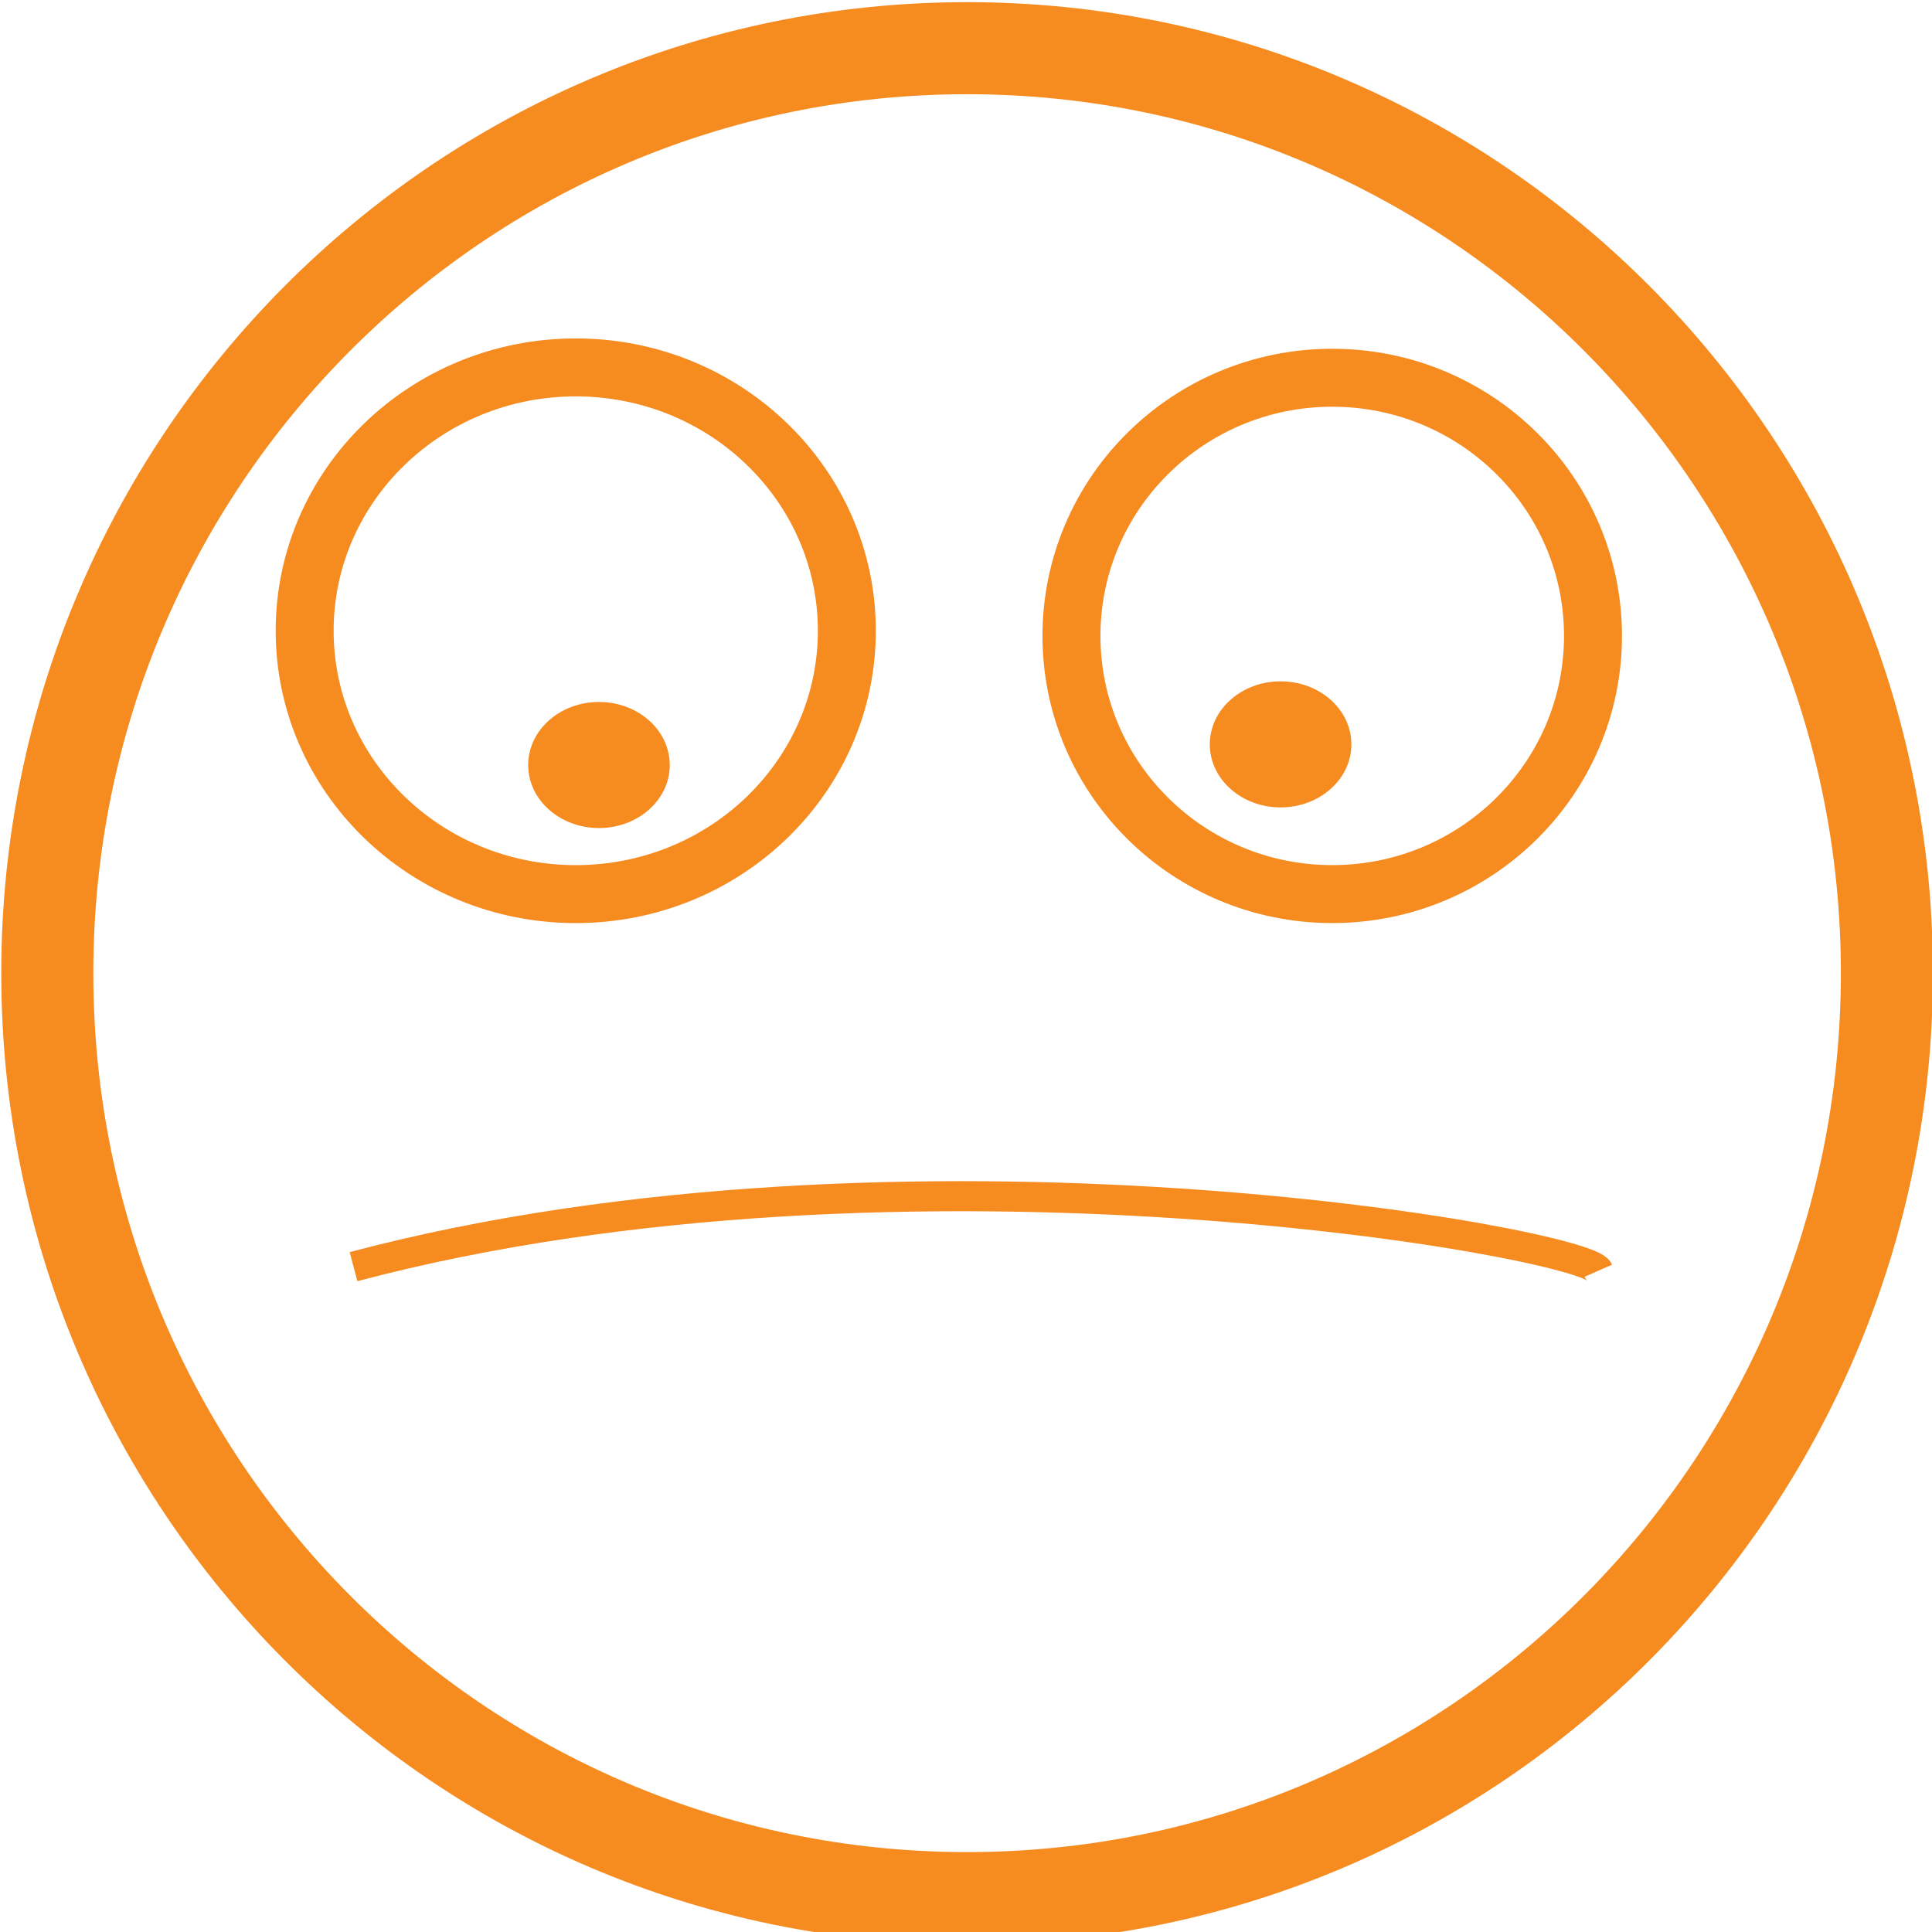
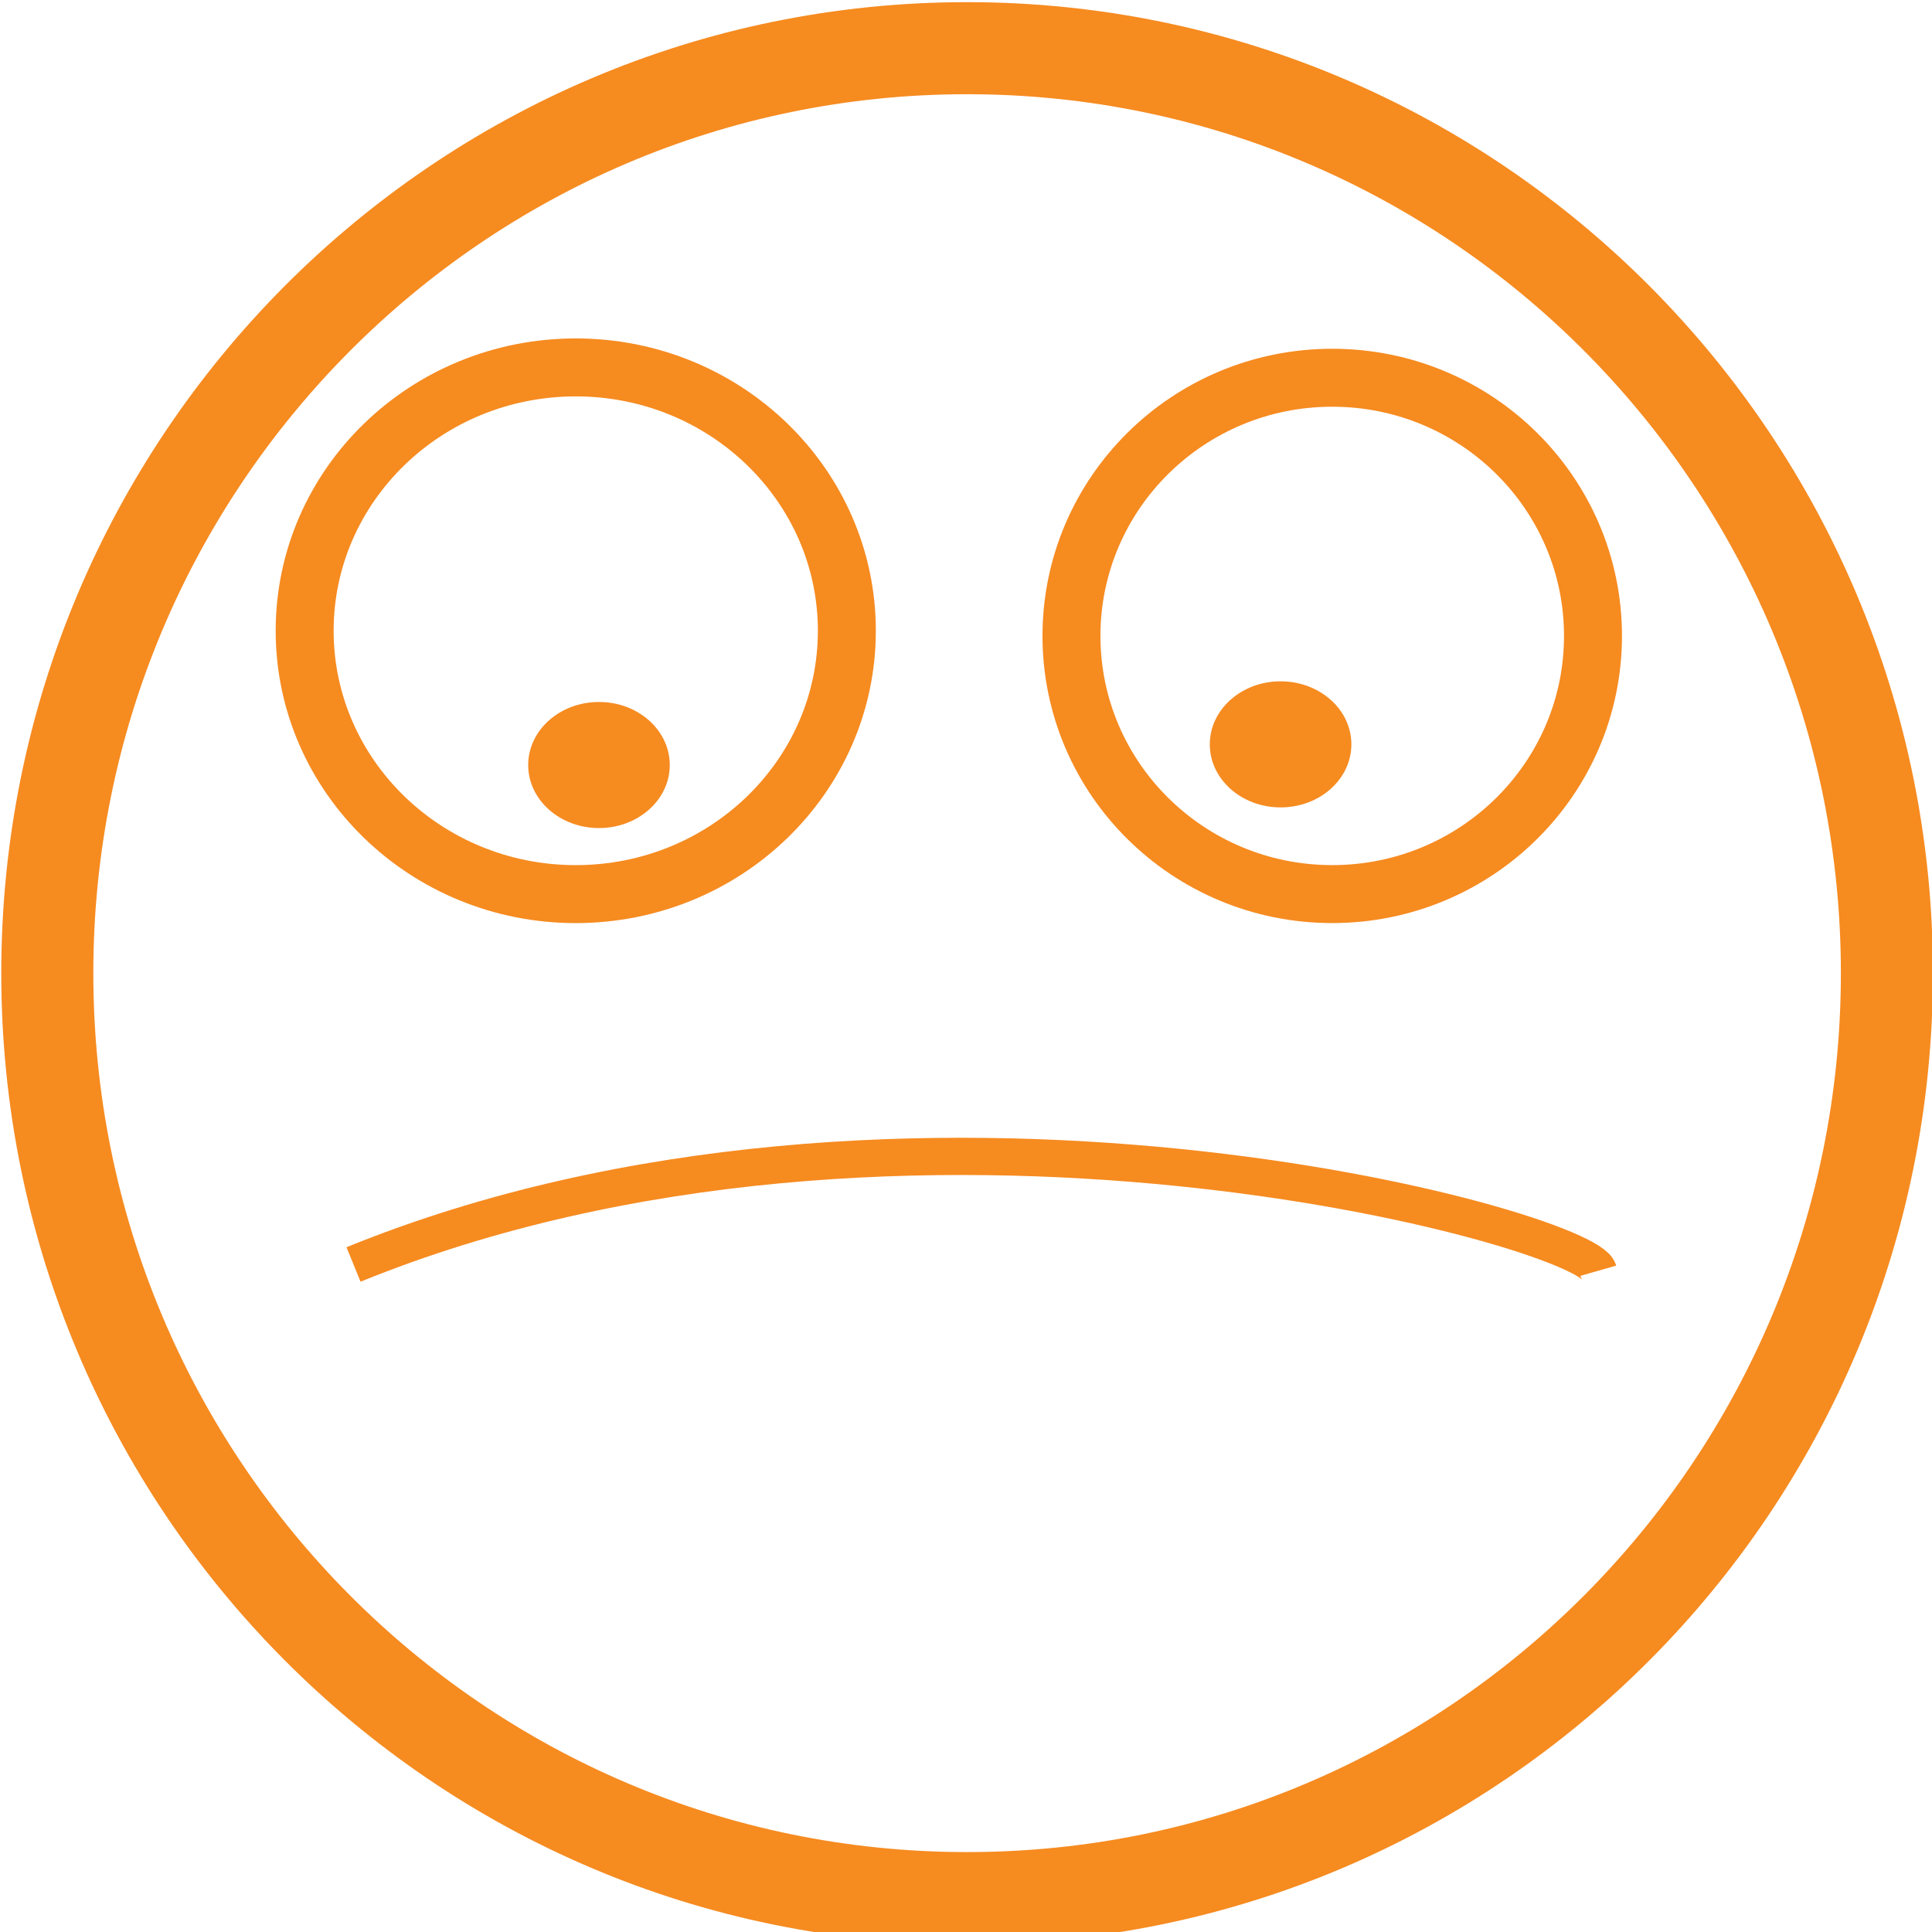
<svg xmlns="http://www.w3.org/2000/svg" xmlns:ns1="http://www.openswatchbook.org/uri/2009/osb" width="100mm" height="100mm" viewBox="0 0 100 100" version="1.1" id="svg3707">
  <defs id="defs3701">
    <linearGradient id="linearGradient4522" ns1:paint="solid">
      <stop style="stop-color:#000000;stop-opacity:1;" offset="0" id="stop4520" />
    </linearGradient>
  </defs>
  <g id="layer1" transform="translate(0,-197)">
    <ellipse id="path3711" cx="50.057" cy="247.37" style="opacity:0.875;fill:none;fill-opacity:1;stroke:#f57a00;stroke-width:4.765;stroke-miterlimit:4;stroke-dasharray:none;stroke-opacity:1" rx="47.609" ry="47.876" />
    <ellipse style="fill:none;fill-opacity:1;stroke:#f57a00;stroke-width:3;stroke-opacity:1;stroke-miterlimit:4;stroke-dasharray:none;opacity:0.875" id="path4722" cx="29.801" cy="229.648" rx="14.032" ry="13.631" />
    <ellipse style="fill:none;fill-opacity:1;stroke:#f57a00;stroke-width:3;stroke-opacity:1;stroke-miterlimit:4;stroke-dasharray:none;opacity:0.875" id="path4722-1" cx="68.956" cy="229.915" rx="13.497" ry="13.363" />
-     <path style="opacity:0.875;fill:none;fill-opacity:1;stroke:#f57a00;stroke-width:1.556;stroke-linecap:butt;stroke-linejoin:miter;stroke-miterlimit:4;stroke-dasharray:none;stroke-opacity:1" d="m 18.298,262.562 c 28.545,-7.576 63.801,-1.226 64.43,0.211" id="path4755" />
+     <path style="opacity:0.875;fill:none;fill-opacity:1;stroke:#f57a00;stroke-width:1.927;stroke-linecap:butt;stroke-linejoin:miter;stroke-miterlimit:4;stroke-dasharray:none;stroke-opacity:1" d="m 18.298,262.449 c 28.545,-11.624 63.801,-1.88 64.43,0.324" id="path4755" />
    <ellipse style="fill:#f57a00;fill-opacity:1;stroke:none;stroke-width:0.75;stroke-miterlimit:4;stroke-dasharray:none;stroke-opacity:1;opacity:0.875" id="path4722-5" cx="31.003" cy="236.597" rx="3.664" ry="3.263" />
    <ellipse style="opacity:0.875;fill:#f57a00;fill-opacity:1;stroke:none;stroke-width:0.75;stroke-miterlimit:4;stroke-dasharray:none;stroke-opacity:1" id="path4722-5-1" cx="66.283" cy="235.528" rx="3.664" ry="3.263" />
  </g>
</svg>
